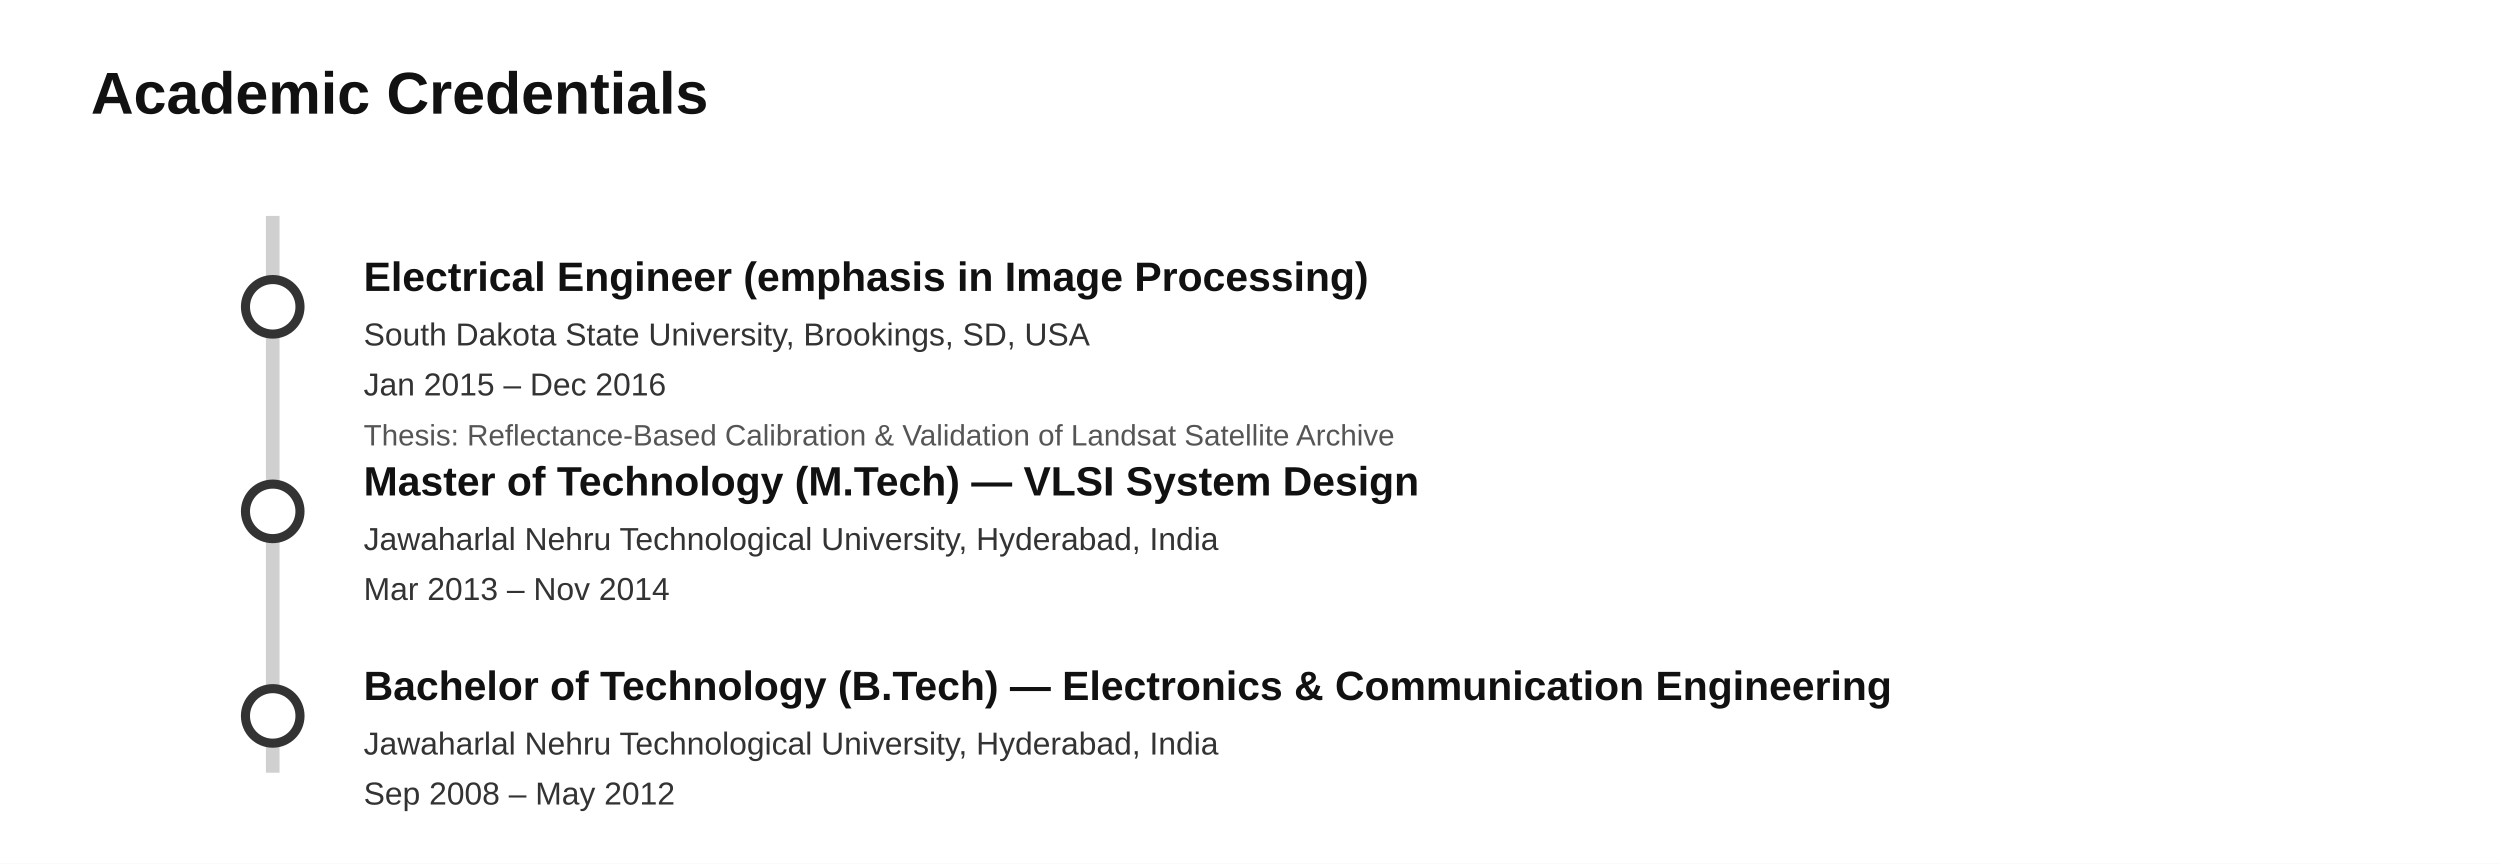
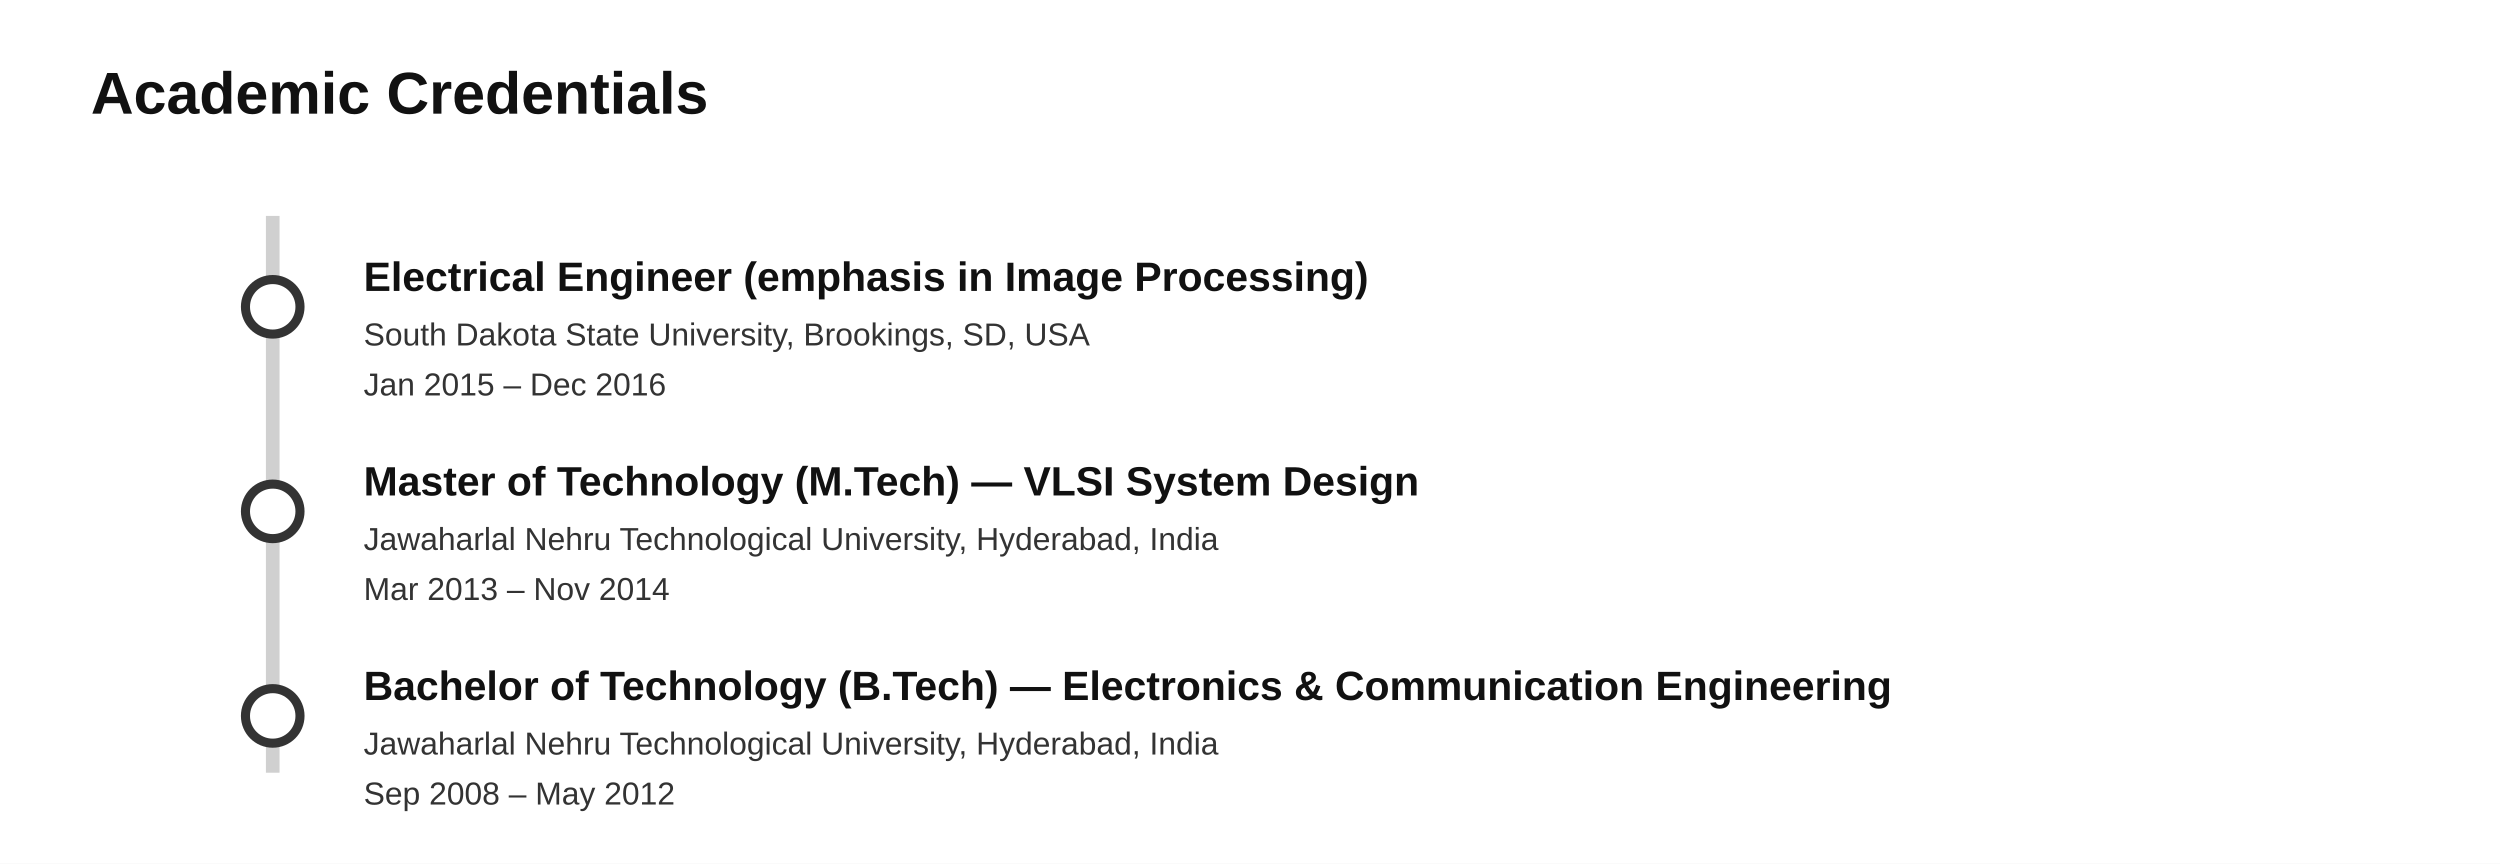
<svg xmlns="http://www.w3.org/2000/svg" width="1100" height="380" viewBox="0 0 1100 380" role="img" aria-label="Education timeline">
  <rect x="0" y="0" width="1100" height="380" fill="white" />
  <text x="40" y="50" font-family="Arial, sans-serif" font-size="26" font-weight="700" fill="#111">
    Academic Credentials
  </text>
  <line x1="120" y1="95" x2="120" y2="340" stroke="#d0d0d0" stroke-width="6" />
  <circle cx="120" cy="135" r="12" fill="white" stroke="#333" stroke-width="4" />
  <text x="160" y="128" font-family="Arial, sans-serif" font-size="18" font-weight="700" fill="#111">
    Electrical Engineer (emphasis in Image Processing)
  </text>
  <text x="160" y="152" font-family="Arial, sans-serif" font-size="14" fill="#333">
    South Dakota State University, Brookings, SD, USA
  </text>
  <text x="160" y="174" font-family="Arial, sans-serif" font-size="14" fill="#333">
    Jan 2015 – Dec 2016
-   </text>
-   <text x="160" y="196" font-family="Arial, sans-serif" font-size="13" fill="#555">
-     Thesis: Reflectance-Based Calibration &amp; Validation of Landsat Satellite Archive
  </text>
  <circle cx="120" cy="225" r="12" fill="white" stroke="#333" stroke-width="4" />
  <text x="160" y="218" font-family="Arial, sans-serif" font-size="18" font-weight="700" fill="#111">
    Master of Technology (M.Tech) — VLSI System Design
  </text>
  <text x="160" y="242" font-family="Arial, sans-serif" font-size="14" fill="#333">
    Jawaharlal Nehru Technological University, Hyderabad, India
  </text>
  <text x="160" y="264" font-family="Arial, sans-serif" font-size="14" fill="#333">
    Mar 2013 – Nov 2014
  </text>
  <circle cx="120" cy="315" r="12" fill="white" stroke="#333" stroke-width="4" />
  <text x="160" y="308" font-family="Arial, sans-serif" font-size="18" font-weight="700" fill="#111">
    Bachelor of Technology (B.Tech) — Electronics &amp; Communication Engineering
  </text>
  <text x="160" y="332" font-family="Arial, sans-serif" font-size="14" fill="#333">
    Jawaharlal Nehru Technological University, Hyderabad, India
  </text>
  <text x="160" y="354" font-family="Arial, sans-serif" font-size="14" fill="#333">
    Sep 2008 – May 2012
  </text>
</svg>
